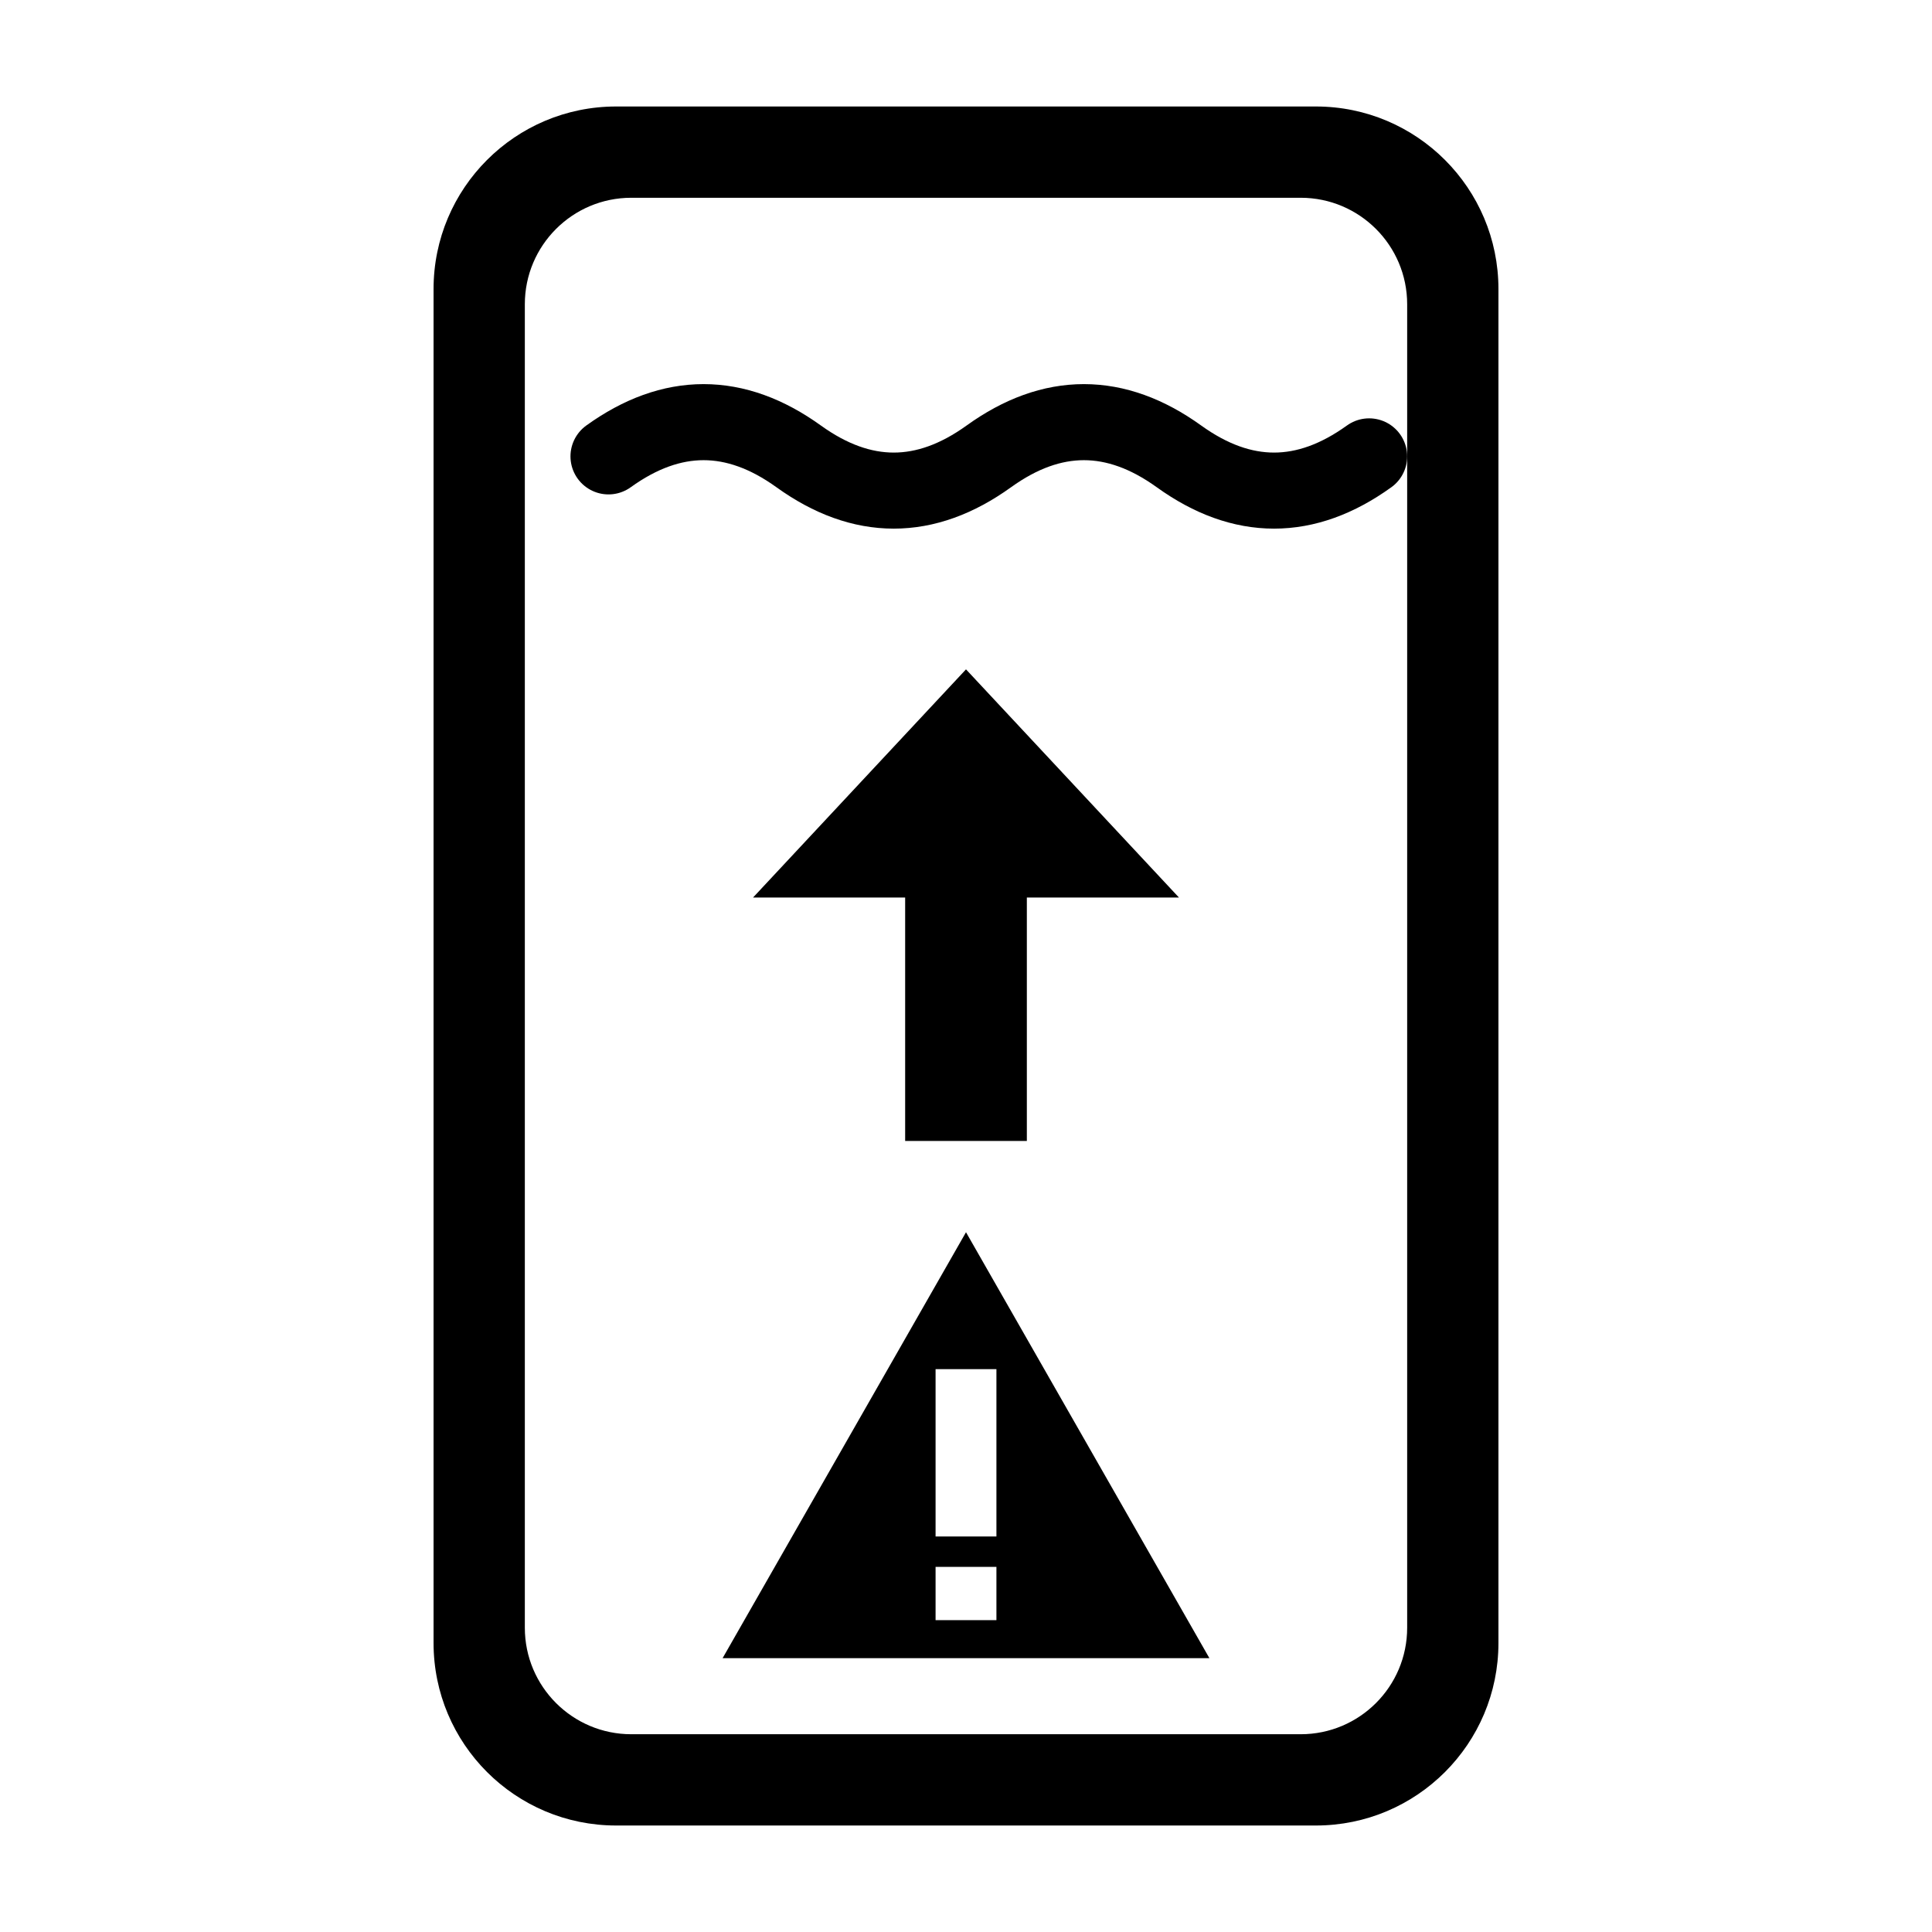
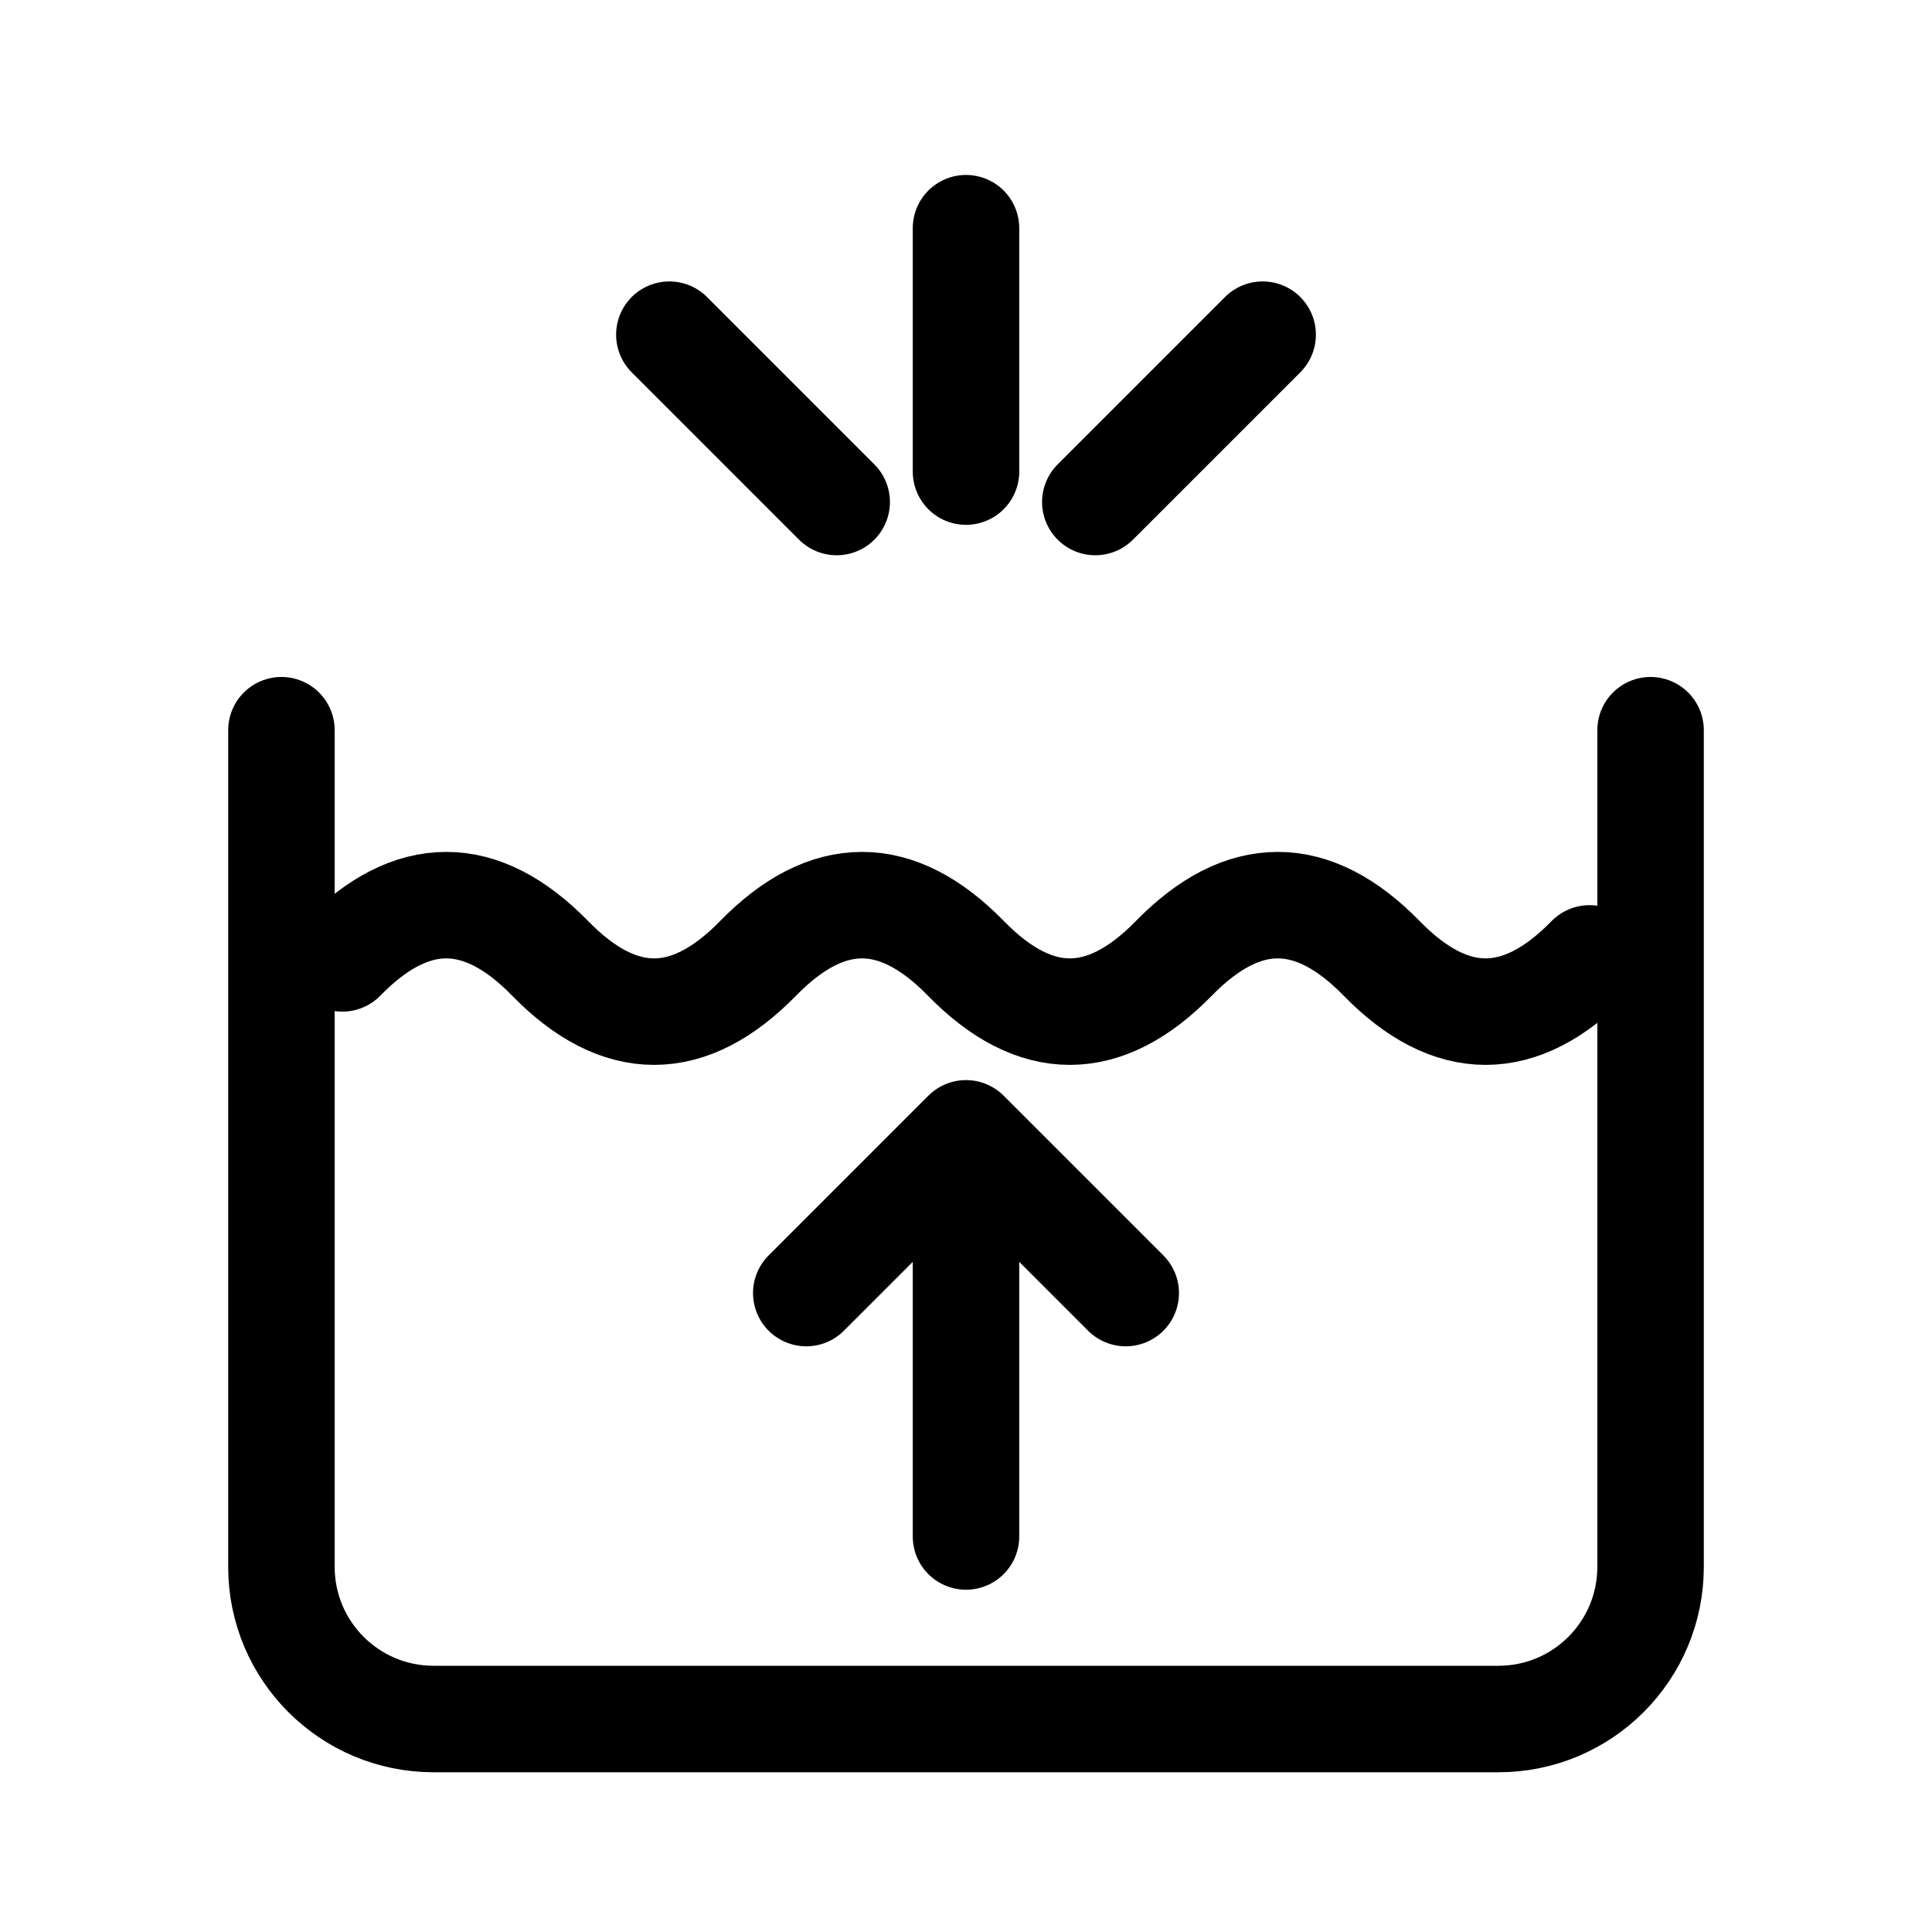
<svg xmlns="http://www.w3.org/2000/svg" viewBox="0 0 254 254">
-   <path fill="#000" fill-rule="evenodd" d="M81 14h92a24 24 0 0 1 24 24v178a24 24 0 0 1-24 24H81a24 24 0 0 1-24-24V38a24 24 0 0 1 24-24ZM83 26a14 14 0 0 0-14 14v174a14 14 0 0 0 14 14h88a14 14 0 0 0 14-14V40a14 14 0 0 0-14-14ZM127 88l28 30h-20v32h-16v-32H99ZM127 162l32 56H95ZM123 180v22h8v-22Zm0 26v7h8v-7Z" />
-   <path fill="none" stroke="#000" stroke-linecap="round" stroke-width="10" d="M80 60q12.5-9 25 0t25 0 25 0 25 0" />
+   <path fill="none" stroke="#000" stroke-linecap="round" stroke-linejoin="round" stroke-width="14" d="M37 96v110a20 20 0 0 0 20 20h140a20 20 0 0 0 20-20V96M127 30v32M88 44l22 22M166 44l-22 22M45 126q13.67-14 27.33 0t27.33 0 27.33 0 27.33 0 27.33 0 27.33 0M127 202v-50M106 170l21-21 21 21" />
</svg>
